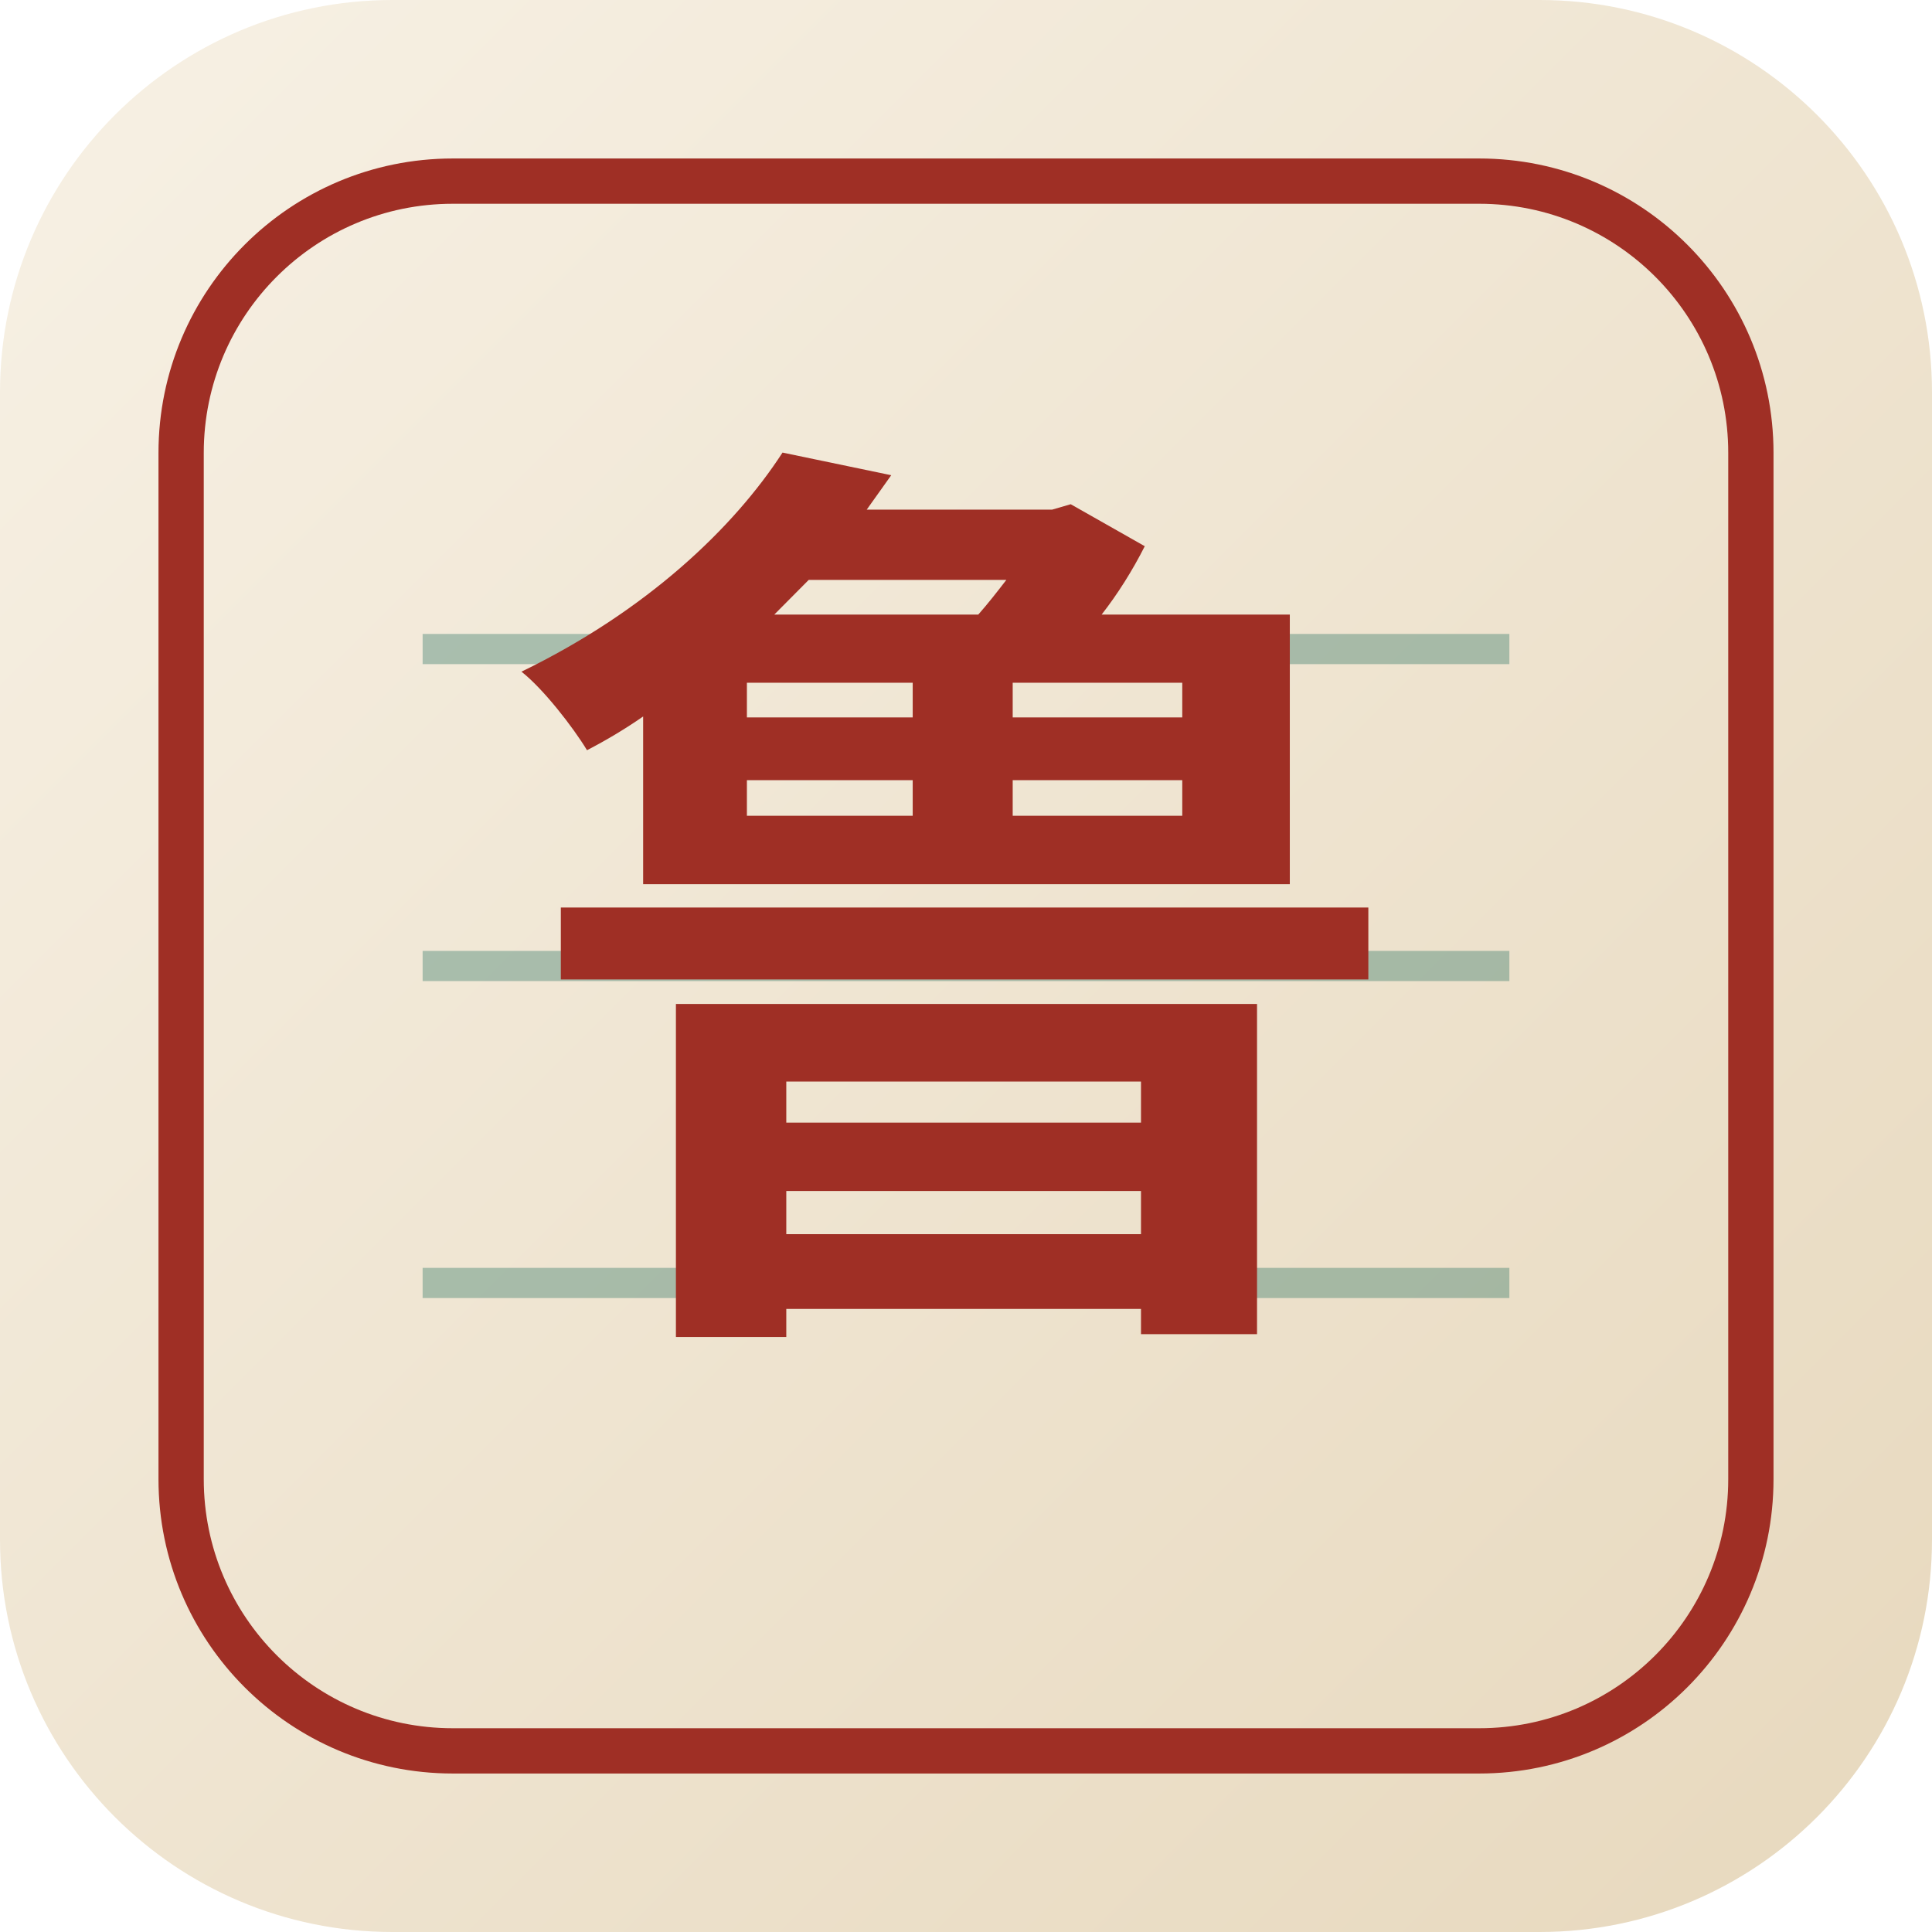
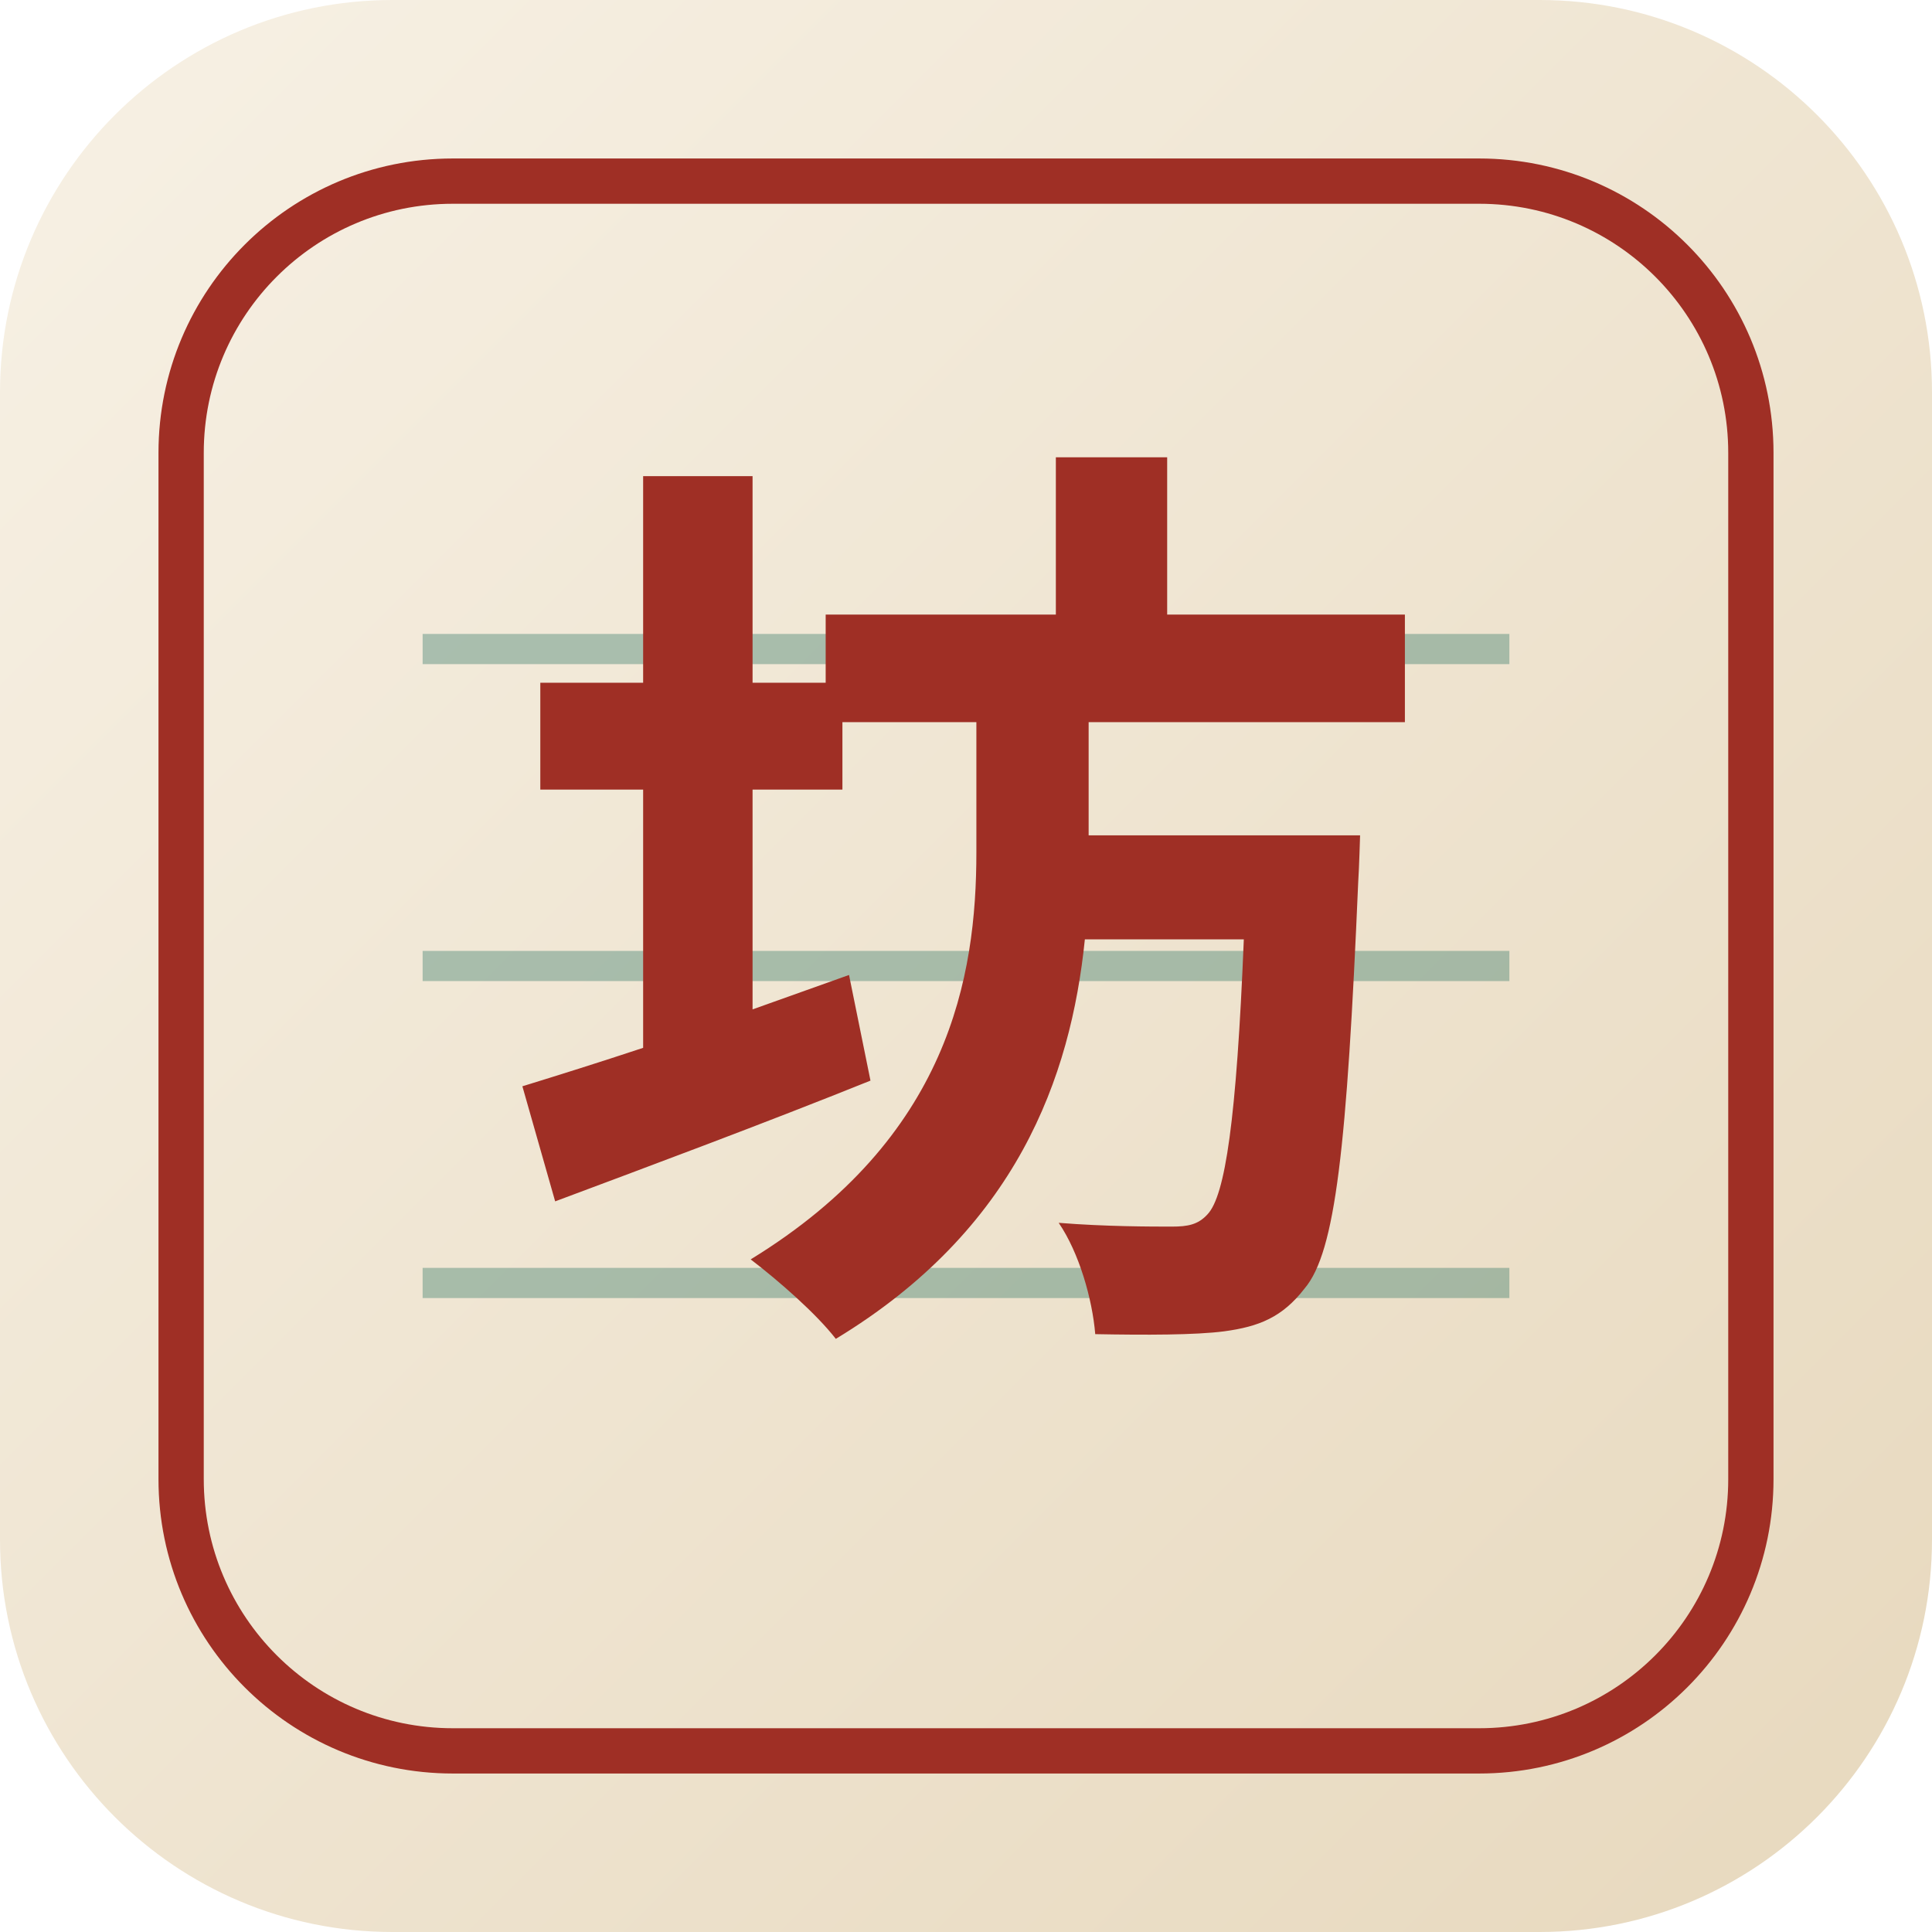
- <svg xmlns="http://www.w3.org/2000/svg" viewBox="0 0 128 128" role="img" aria-label="鲁韵新声">
+ <svg xmlns="http://www.w3.org/2000/svg" viewBox="0 0 128 128" role="img" aria-label="老字号叙事工坊">
  <defs>
    <linearGradient id="p" x1="0" y1="0" x2="1" y2="1">
      <stop stop-color="#f7f1e5" />
      <stop offset="1" stop-color="#e7d8bd" />
    </linearGradient>
  </defs>
  <rect width="128" height="128" rx="26" fill="url(#p)" />
  <rect x="12" y="12" width="104" height="104" rx="18" fill="none" stroke="#9f2f25" stroke-width="3" />
  <path d="M28 43h72M28 64h72M28 85h72" stroke="#1f6d5c" stroke-width="2" opacity=".35" />
-   <text x="64" y="83" text-anchor="middle" font-size="62" font-family="Songti SC,SimSun,serif" font-weight="900" fill="#9f2f25">鲁</text>
+   <text x="64" y="83" text-anchor="middle" font-size="62" font-family="Songti SC,SimSun,serif" font-weight="900" fill="#9f2f25">坊</text>
</svg>
